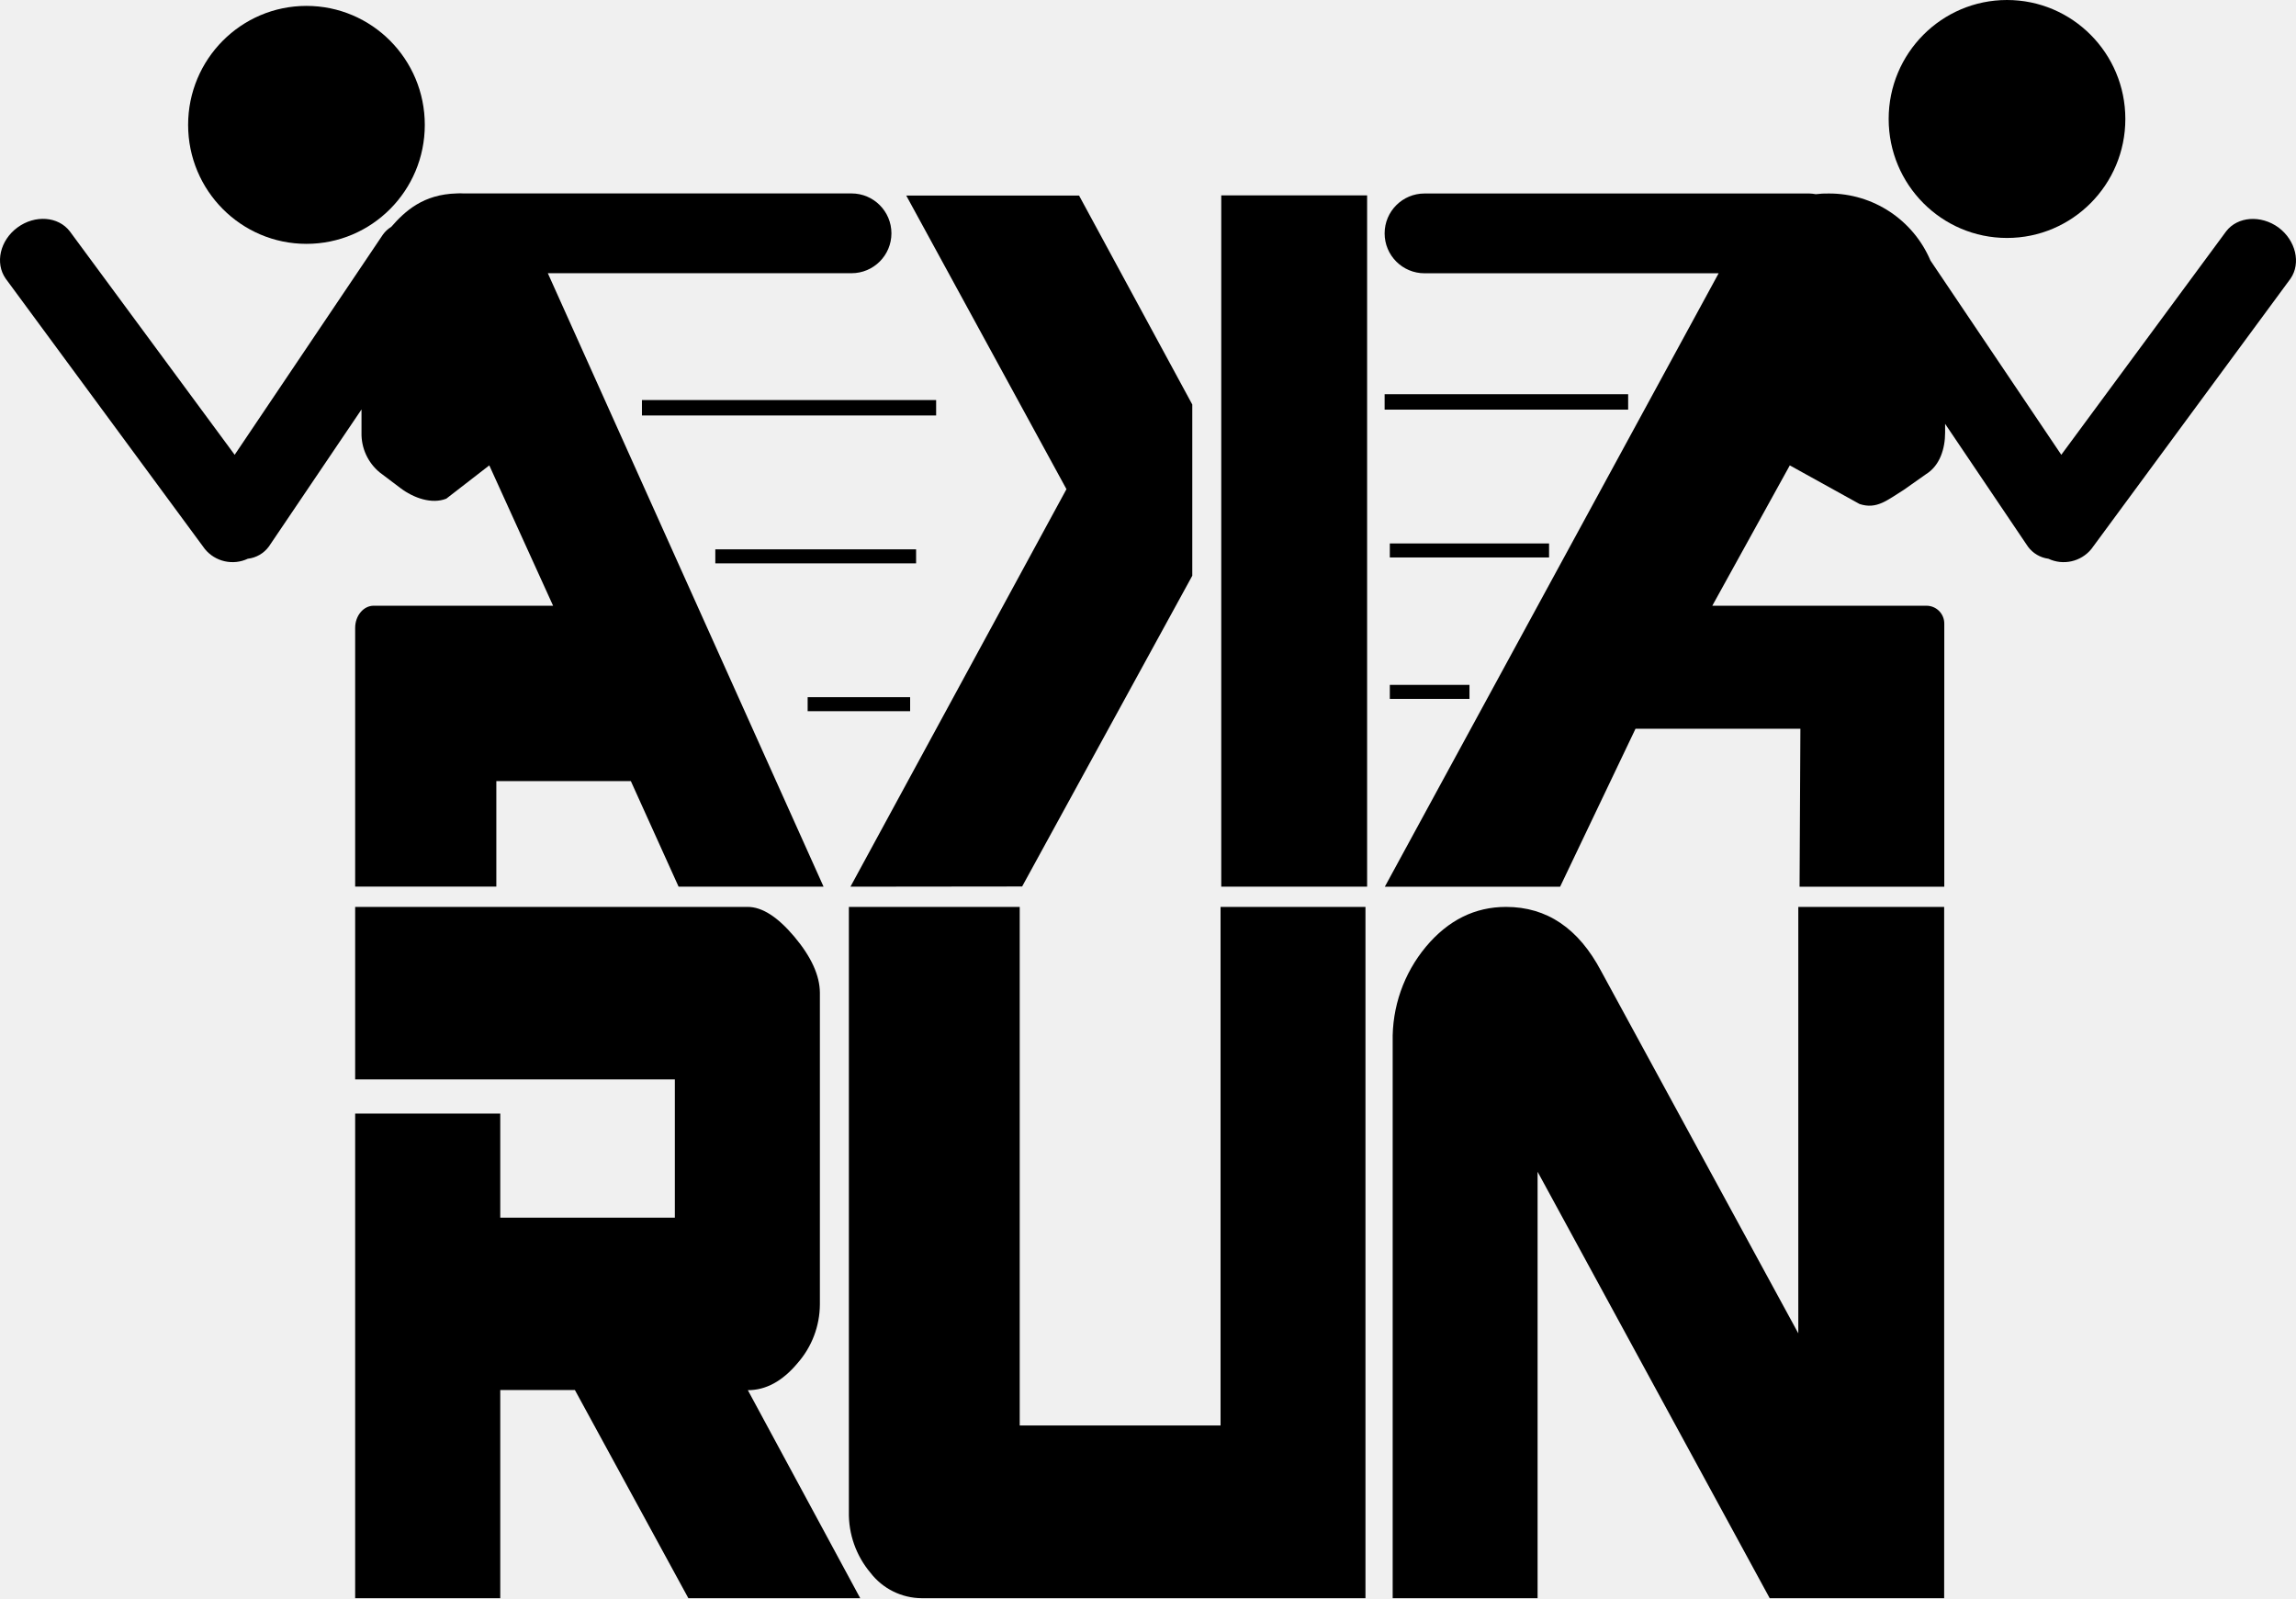
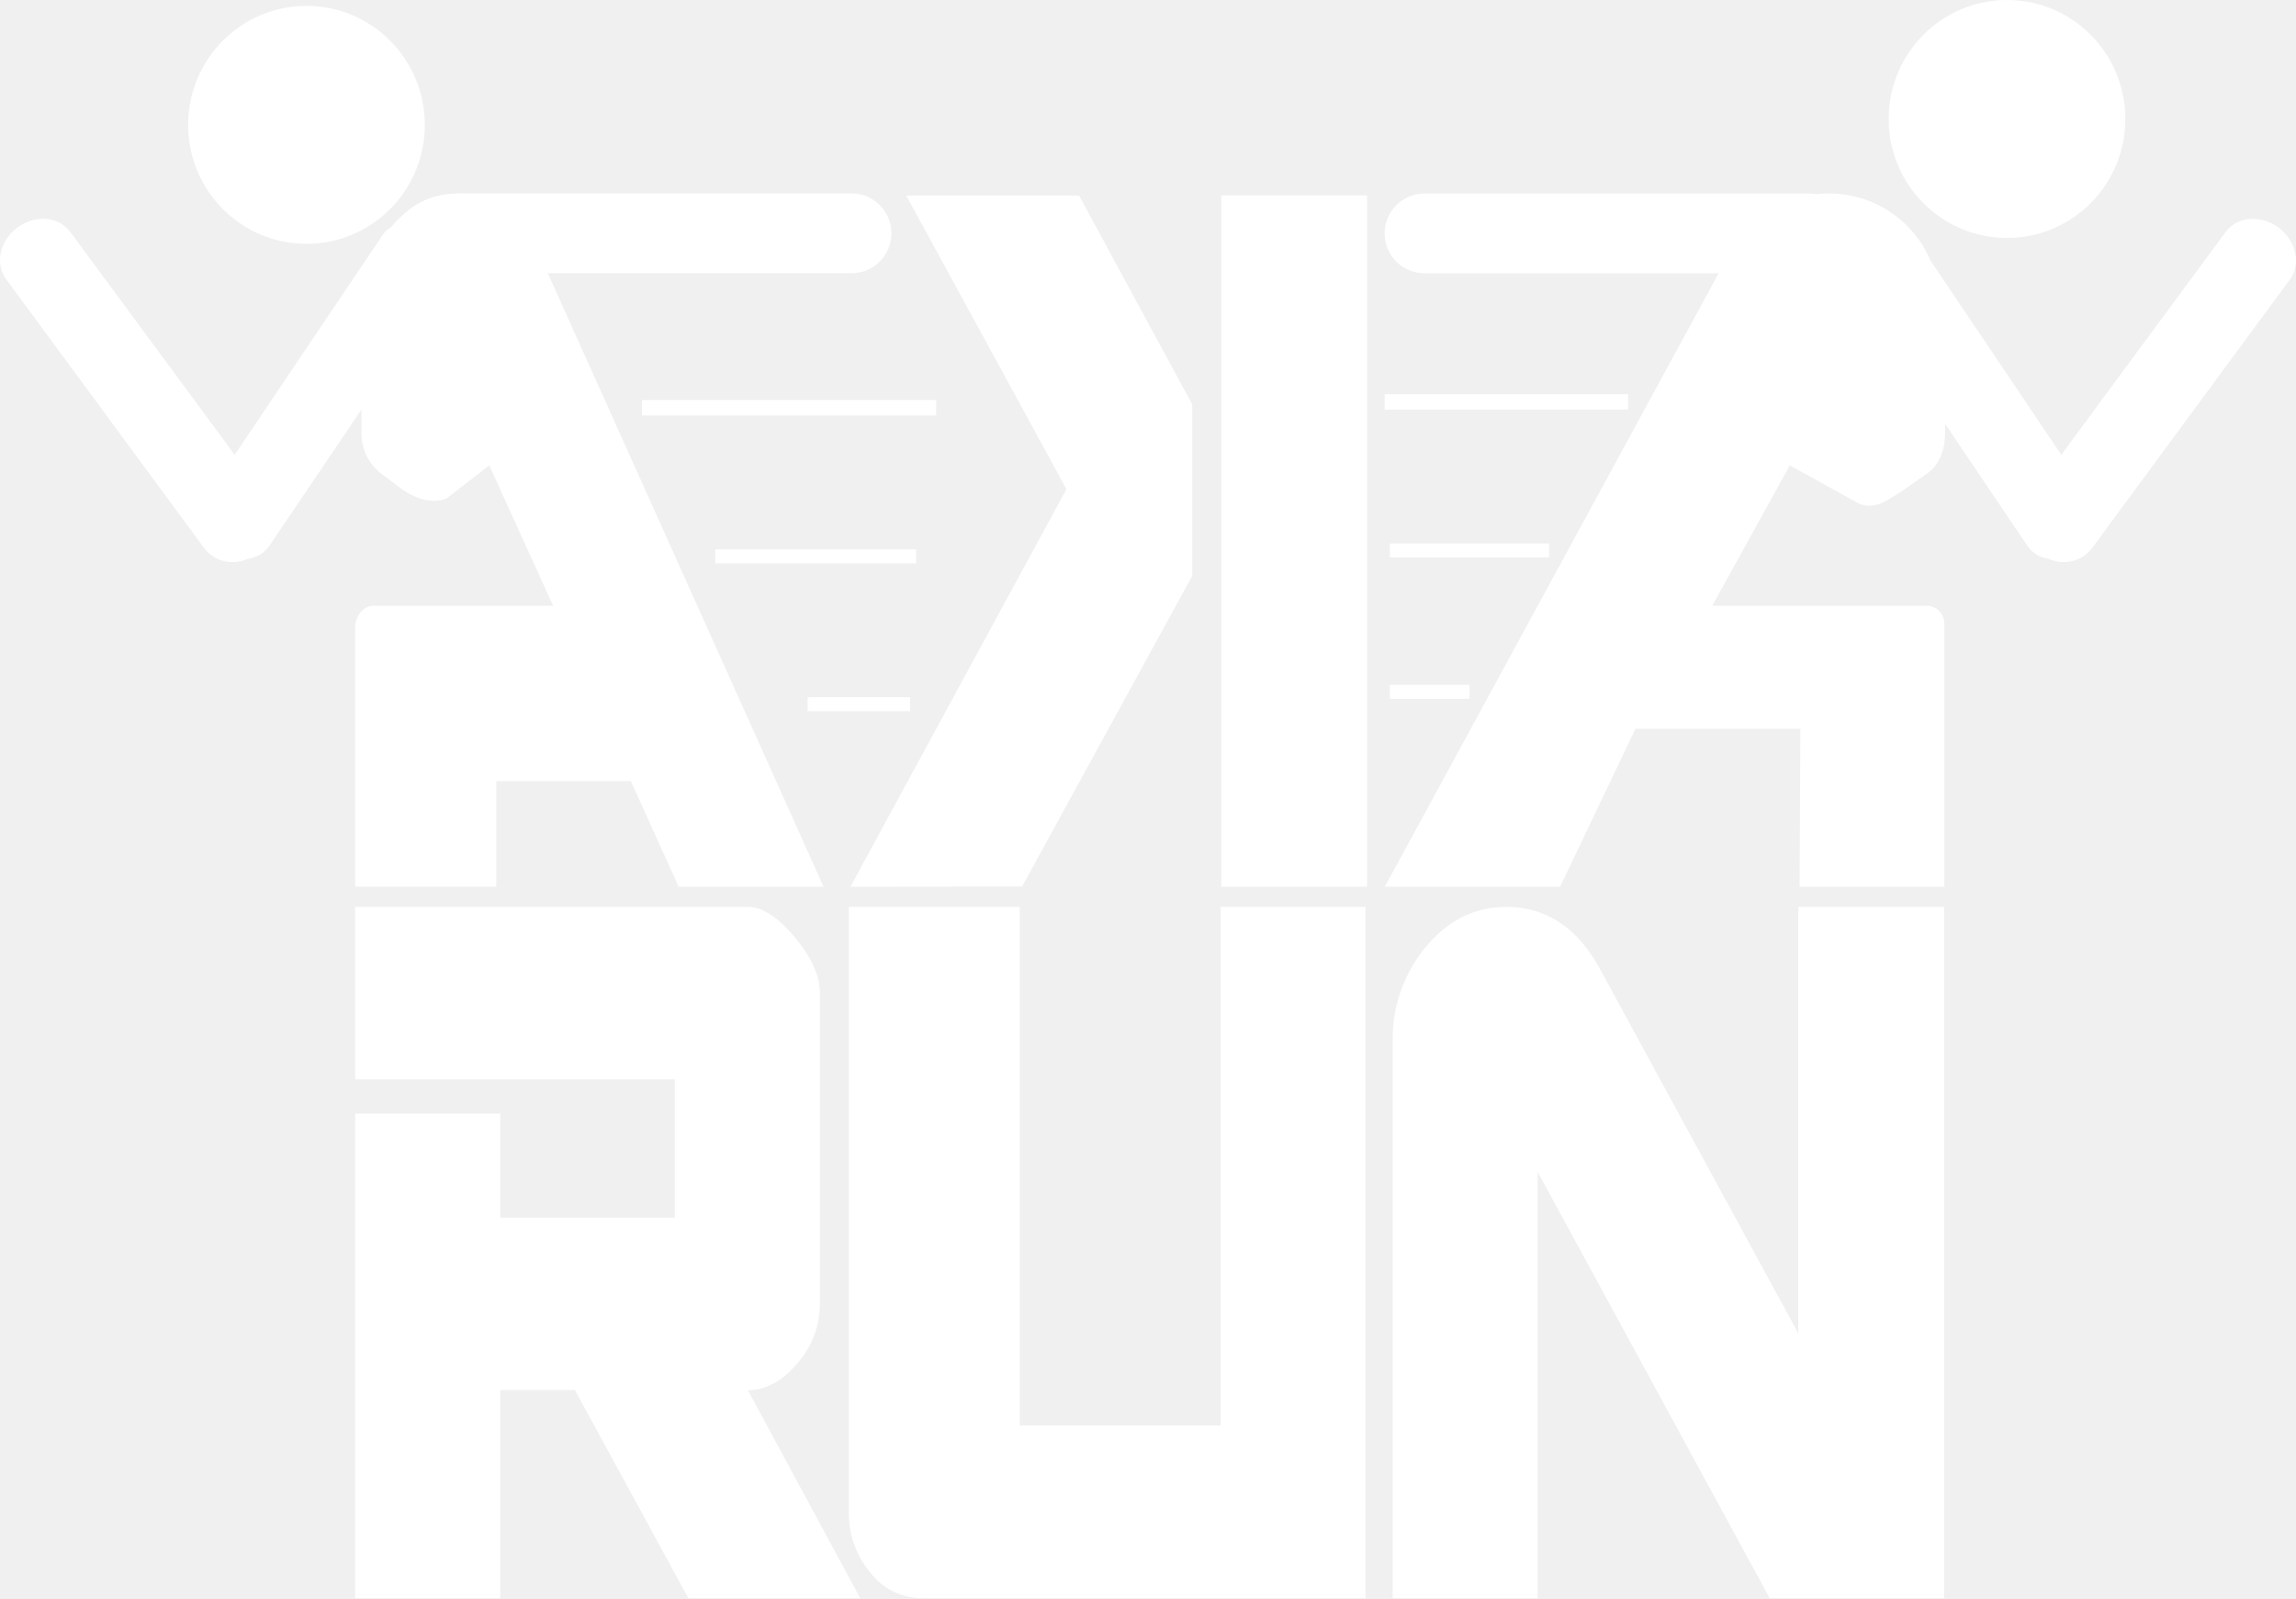
<svg xmlns="http://www.w3.org/2000/svg" height="252" width="362.044" id="svg34" version="1.1" viewBox="0 0 362.044 252">
  <defs id="defs38" />
-   <g transform="translate(0.00391971)" data-name="Layer 2" id="Layer_2">
-     <g id="LogoImage">
-       <path id="path4" d="M 134.1,139.81 168.16,77.13 142.9,30.84 h 27.25 L 188,63.78 v 27 l -26.83,49 z m 58.47,0 v -109 h 23 v 109 z" />
-       <path id="path6" d="M 108.54,252 90.65,219.18 H 78.88 V 252 H 56 V 175.59 H 78.88 V 192 h 27.53 V 170.2 H 56 V 143 h 61.9 q 3.41,0 7.38,4.73 3.97,4.73 4,8.79 v 49.16 a 14.14,14.14 0 0 1 -3.55,9.29 q -3.55,4.23 -7.81,4.23 l 17.72,32.8 z" />
-       <path id="path8" d="m 145.35,252 a 10.27,10.27 0 0 1 -8.09,-4 14.49,14.49 0 0 1 -3.41,-9.63 V 143 h 26.94 v 81.77 h 31.67 V 143 h 22.85 v 109 z" />
-       <path id="path10" d="m 279.05,252 -36.6,-67.24 V 252 H 219.6 v -87.73 a 22.64,22.64 0 0 1 5.25,-15 q 5.25,-6.27 12.63,-6.27 9.65,0 15,10.14 l 31.08,57.1 V 143 h 23 v 109" />
-       <ellipse id="ellipse12" ry="18.76" rx="18.66" cy="18.76" cx="316.47" />
-       <rect id="rect14" height="2.21" width="12.56" y="107.99" x="219.15" />
-       <rect id="rect16" height="2.21" width="25.11" y="85.69" x="219.15" />
-       <rect id="rect18" height="2.43" width="38.4" y="62.16" x="218.33" />
-       <ellipse id="ellipse20" ry="18.76" rx="18.66" cy="19.69" cx="48.32" />
-       <rect id="rect22" transform="rotate(180,128.62,87.72)" height="2.21" width="31.66" y="86.61" x="112.79" />
-       <rect id="rect24" transform="rotate(180,124.415,64.295)" height="2.43" width="46.39" y="63.08" x="101.22" />
-       <rect id="rect26" height="2.21" width="16.16" y="109.93" x="127.35" />
-       <path id="path28" d="M 134.27,30.5 H 73.59 a 4,4 0 0 0 -0.5,0 8,8 0 0 0 -1.08,0 c -5.25,0.14 -8.12,2.75 -10.32,5.27 A 4.52,4.52 0 0 0 60.37,37 L 37,71.71 11,36.47 v 0 C 9.18,34.11 5.51,33.84 2.75,35.87 -0.01,37.9 -0.82,41.49 0.89,43.93 v 0 L 32.3,86.57 a 5.64,5.64 0 0 0 6.77,1.53 4.78,4.78 0 0 0 3.32,-1.92 v 0 L 57,64.56 v 3.65 a 7.89,7.89 0 0 0 2.87,6.28 l 3.23,2.44 c 2.13,1.62 5,2.6 7.27,1.7 l 6.78,-5.25 10.06,22.13 H 58.91 C 57.32,95.51 56,97.08 56,99 v 40.8 h 22.26 v -16.64 h 21.21 l 7.53,16.65 h 22.86 L 86.38,43.08 h 47.89 a 6.29,6.29 0 0 0 0,-12.58 z" />
-       <path id="path30" d="m 359.28,35.87 c -2.76,-2 -6.43,-1.76 -8.25,0.6 v 0 l -26,35.24 -20.63,-30.63 a 17.36,17.36 0 0 0 -16,-10.57 13.7,13.7 0 0 0 -2.08,0.11 6.51,6.51 0 0 0 -1,-0.11 h -60.7 a 6.29,6.29 0 1 0 0,12.58 H 271 l -52.64,96.73 H 246 l 11.89,-24.91 h 26 l -0.13,24.91 h 22.82 V 98.33 a 2.81,2.81 0 0 0 -2.81,-2.82 H 270 l 12.22,-22.13 11,6.09 c 2.72,0.9 4.38,-0.63 7,-2.25 l 3.49,-2.46 c 2.17,-1.35 3,-4 3,-6.55 v -1.38 l 13.06,19.36 v 0 a 4.78,4.78 0 0 0 3.23,1.91 5.64,5.64 0 0 0 6.77,-1.53 l 31.41,-42.64 v 0 c 1.68,-2.44 0.82,-6.03 -1.9,-8.06 z" />
+   <g transform="translate(0.00391971)" data-name="Layer 2" id="Layer_2" style="fill:#ffffff;fill-opacity:1">
+     <g id="LogoImage" style="fill:#ffffff;fill-opacity:1">
+       <path id="path4" d="M 134.1,139.81 168.16,77.13 142.9,30.84 h 27.25 L 188,63.78 v 27 l -26.83,49 z m 58.47,0 v -109 h 23 v 109 z" style="fill:#ffffff;fill-opacity:1" />
+       <path id="path6" d="M 108.54,252 90.65,219.18 H 78.88 V 252 H 56 V 175.59 H 78.88 V 192 h 27.53 V 170.2 H 56 V 143 h 61.9 q 3.41,0 7.38,4.73 3.97,4.73 4,8.79 v 49.16 a 14.14,14.14 0 0 1 -3.55,9.29 q -3.55,4.23 -7.81,4.23 l 17.72,32.8 z" style="fill:#ffffff;fill-opacity:1" />
+       <path id="path8" d="m 145.35,252 a 10.27,10.27 0 0 1 -8.09,-4 14.49,14.49 0 0 1 -3.41,-9.63 V 143 h 26.94 v 81.77 h 31.67 V 143 h 22.85 v 109 z" style="fill:#ffffff;fill-opacity:1" />
+       <path id="path10" d="m 279.05,252 -36.6,-67.24 V 252 H 219.6 v -87.73 a 22.64,22.64 0 0 1 5.25,-15 q 5.25,-6.27 12.63,-6.27 9.65,0 15,10.14 l 31.08,57.1 V 143 h 23 v 109" style="fill:#ffffff;fill-opacity:1" />
+       <ellipse id="ellipse12" ry="18.76" rx="18.66" cy="18.76" cx="316.47" style="fill:#ffffff;fill-opacity:1" />
+       <rect id="rect14" height="2.21" width="12.56" y="107.99" x="219.15" style="fill:#ffffff;fill-opacity:1" />
+       <rect id="rect16" height="2.21" width="25.11" y="85.69" x="219.15" style="fill:#ffffff;fill-opacity:1" />
+       <rect id="rect18" height="2.43" width="38.4" y="62.16" x="218.33" style="fill:#ffffff;fill-opacity:1" />
+       <ellipse id="ellipse20" ry="18.76" rx="18.66" cy="19.69" cx="48.32" style="fill:#ffffff;fill-opacity:1" />
+       <rect id="rect22" transform="rotate(180,128.62,87.72)" height="2.21" width="31.66" y="86.61" x="112.79" style="fill:#ffffff;fill-opacity:1" />
+       <rect id="rect24" transform="rotate(180,124.415,64.295)" height="2.43" width="46.39" y="63.08" x="101.22" style="fill:#ffffff;fill-opacity:1" />
+       <rect id="rect26" height="2.21" width="16.16" y="109.93" x="127.35" style="fill:#ffffff;fill-opacity:1" />
+       <path id="path28" d="M 134.27,30.5 H 73.59 a 4,4 0 0 0 -0.5,0 8,8 0 0 0 -1.08,0 c -5.25,0.14 -8.12,2.75 -10.32,5.27 A 4.52,4.52 0 0 0 60.37,37 L 37,71.71 11,36.47 v 0 C 9.18,34.11 5.51,33.84 2.75,35.87 -0.01,37.9 -0.82,41.49 0.89,43.93 v 0 L 32.3,86.57 a 5.64,5.64 0 0 0 6.77,1.53 4.78,4.78 0 0 0 3.32,-1.92 v 0 L 57,64.56 v 3.65 a 7.89,7.89 0 0 0 2.87,6.28 l 3.23,2.44 c 2.13,1.62 5,2.6 7.27,1.7 l 6.78,-5.25 10.06,22.13 H 58.91 C 57.32,95.51 56,97.08 56,99 v 40.8 h 22.26 v -16.64 h 21.21 l 7.53,16.65 h 22.86 L 86.38,43.08 h 47.89 a 6.29,6.29 0 0 0 0,-12.58 z" style="fill:#ffffff;fill-opacity:1" />
+       <path id="path30" d="m 359.28,35.87 c -2.76,-2 -6.43,-1.76 -8.25,0.6 v 0 l -26,35.24 -20.63,-30.63 a 17.36,17.36 0 0 0 -16,-10.57 13.7,13.7 0 0 0 -2.08,0.11 6.51,6.51 0 0 0 -1,-0.11 h -60.7 a 6.29,6.29 0 1 0 0,12.58 H 271 l -52.64,96.73 H 246 l 11.89,-24.91 h 26 l -0.13,24.91 h 22.82 V 98.33 a 2.81,2.81 0 0 0 -2.81,-2.82 H 270 l 12.22,-22.13 11,6.09 c 2.72,0.9 4.38,-0.63 7,-2.25 l 3.49,-2.46 c 2.17,-1.35 3,-4 3,-6.55 v -1.38 l 13.06,19.36 v 0 a 4.78,4.78 0 0 0 3.23,1.91 5.64,5.64 0 0 0 6.77,-1.53 l 31.41,-42.64 v 0 c 1.68,-2.44 0.82,-6.03 -1.9,-8.06 z" style="fill:#ffffff;fill-opacity:1" />
    </g>
  </g>
</svg>
